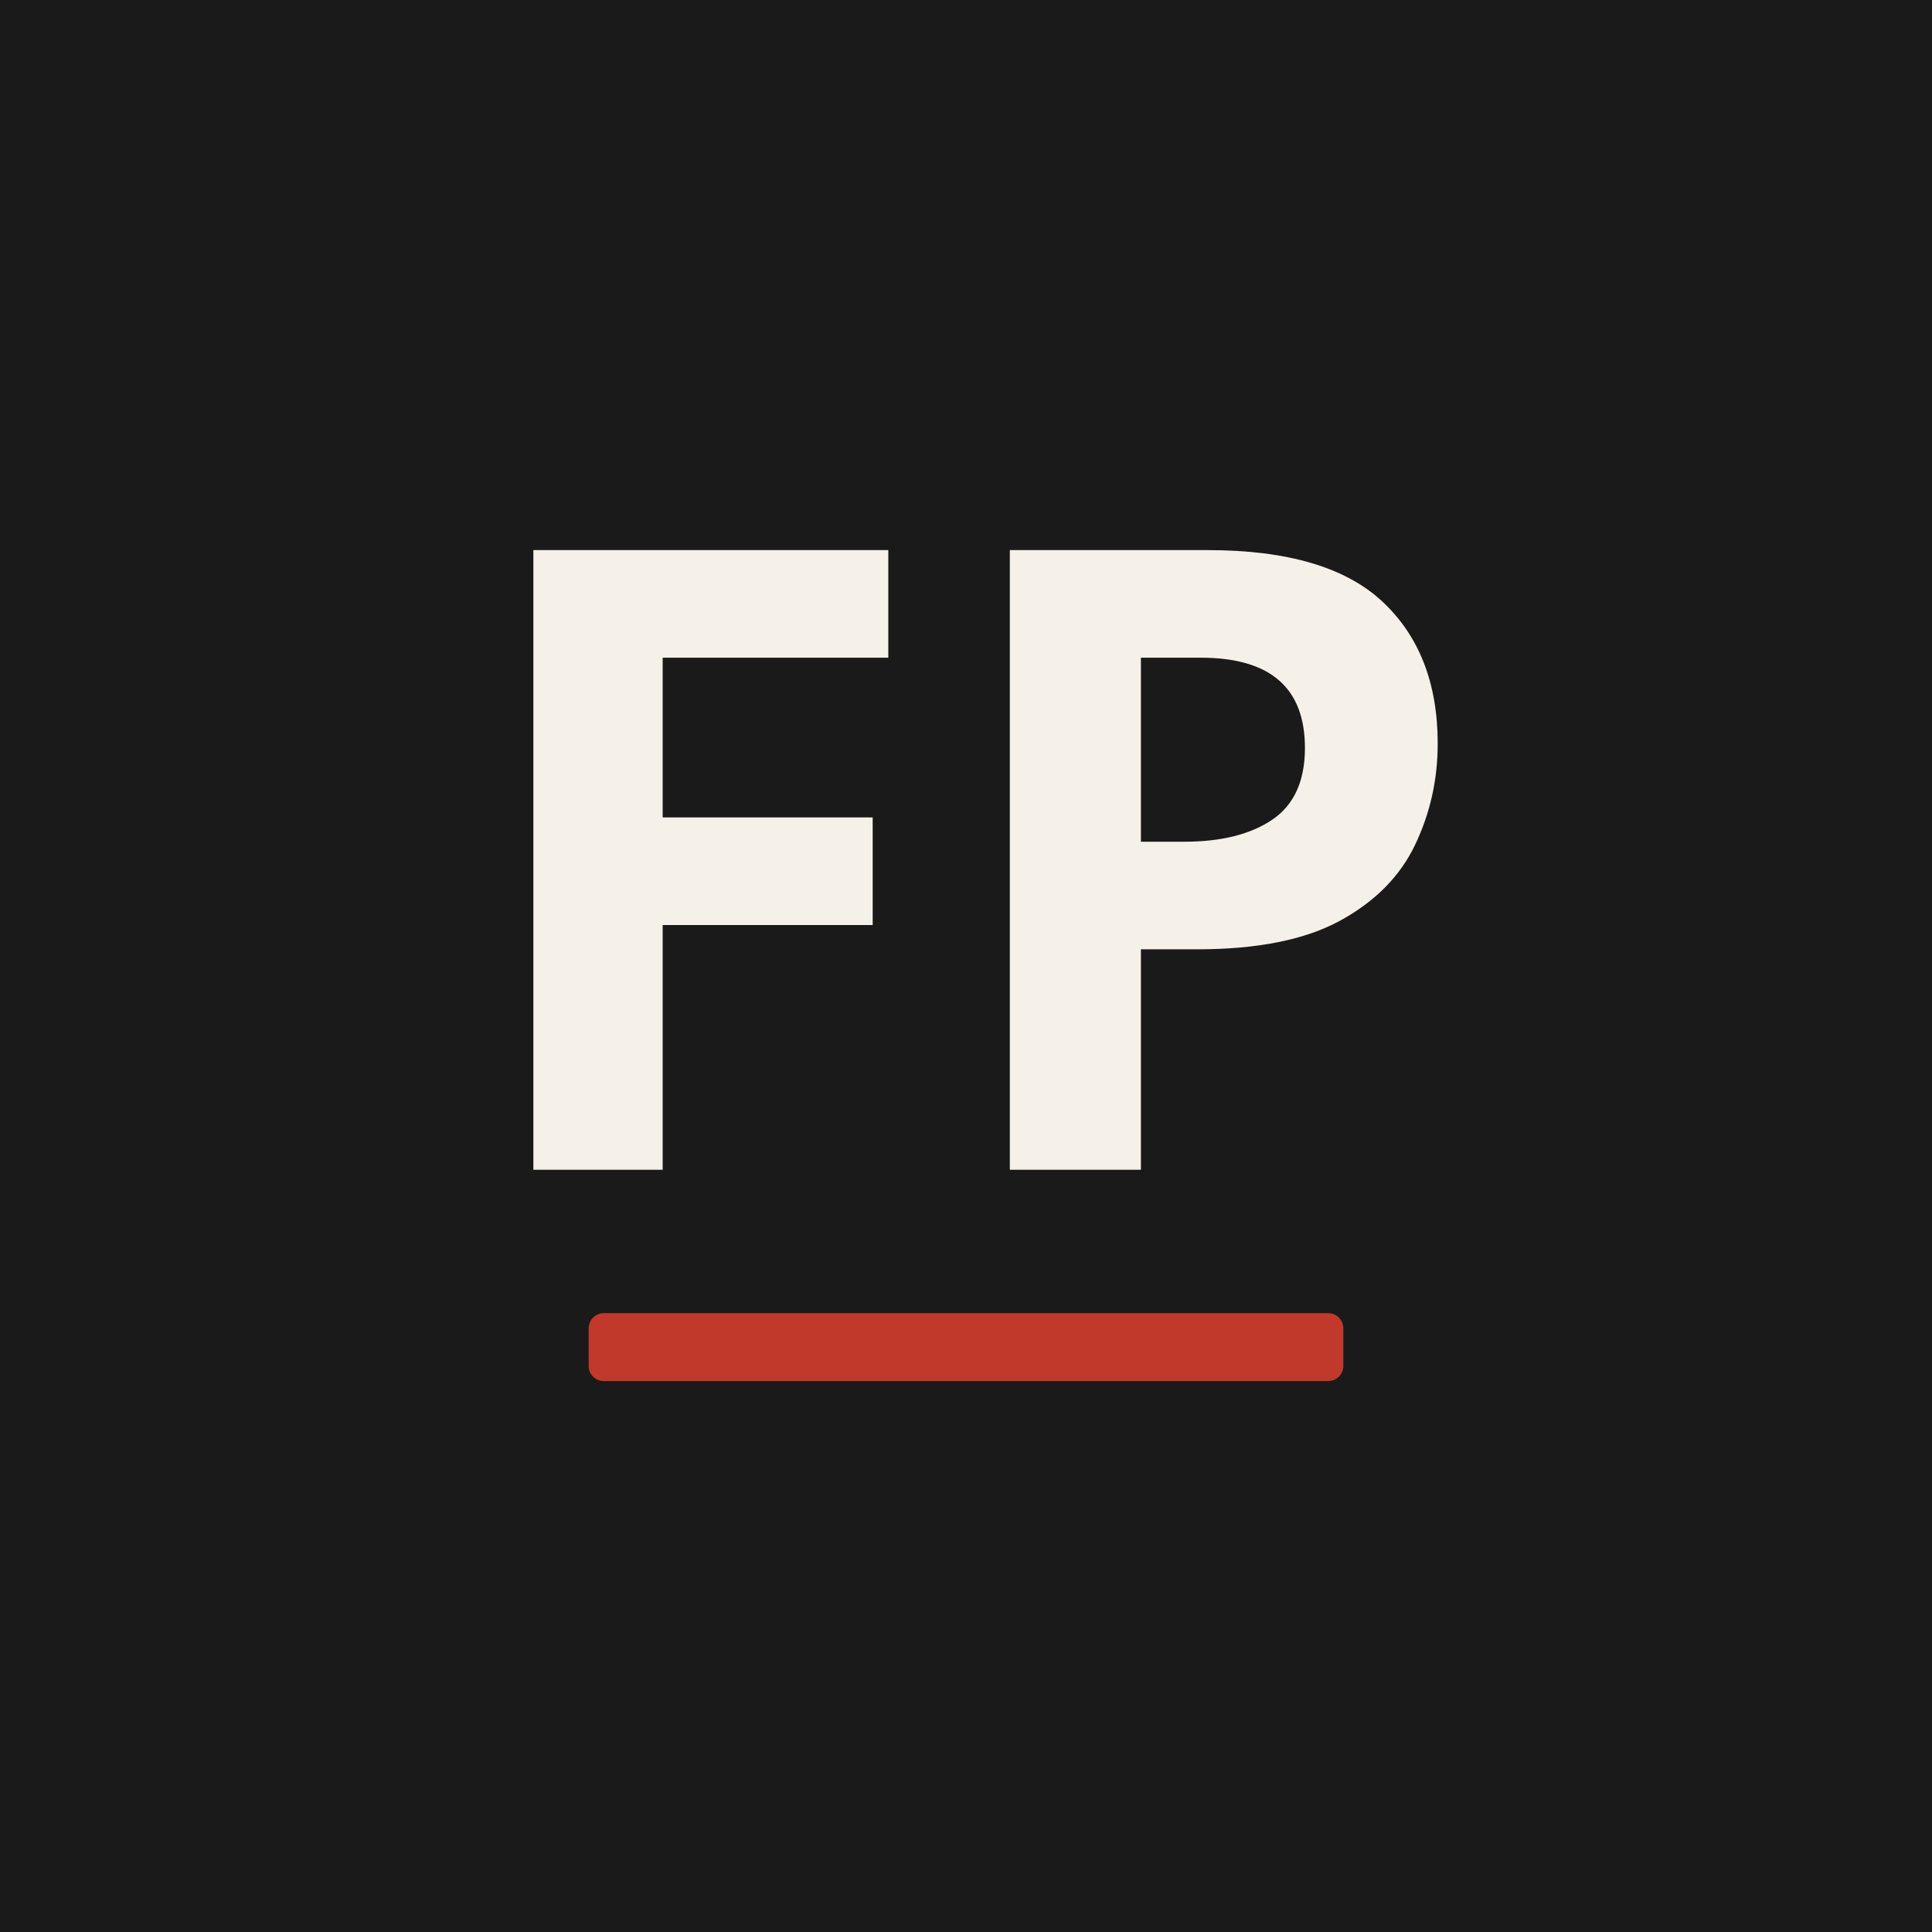
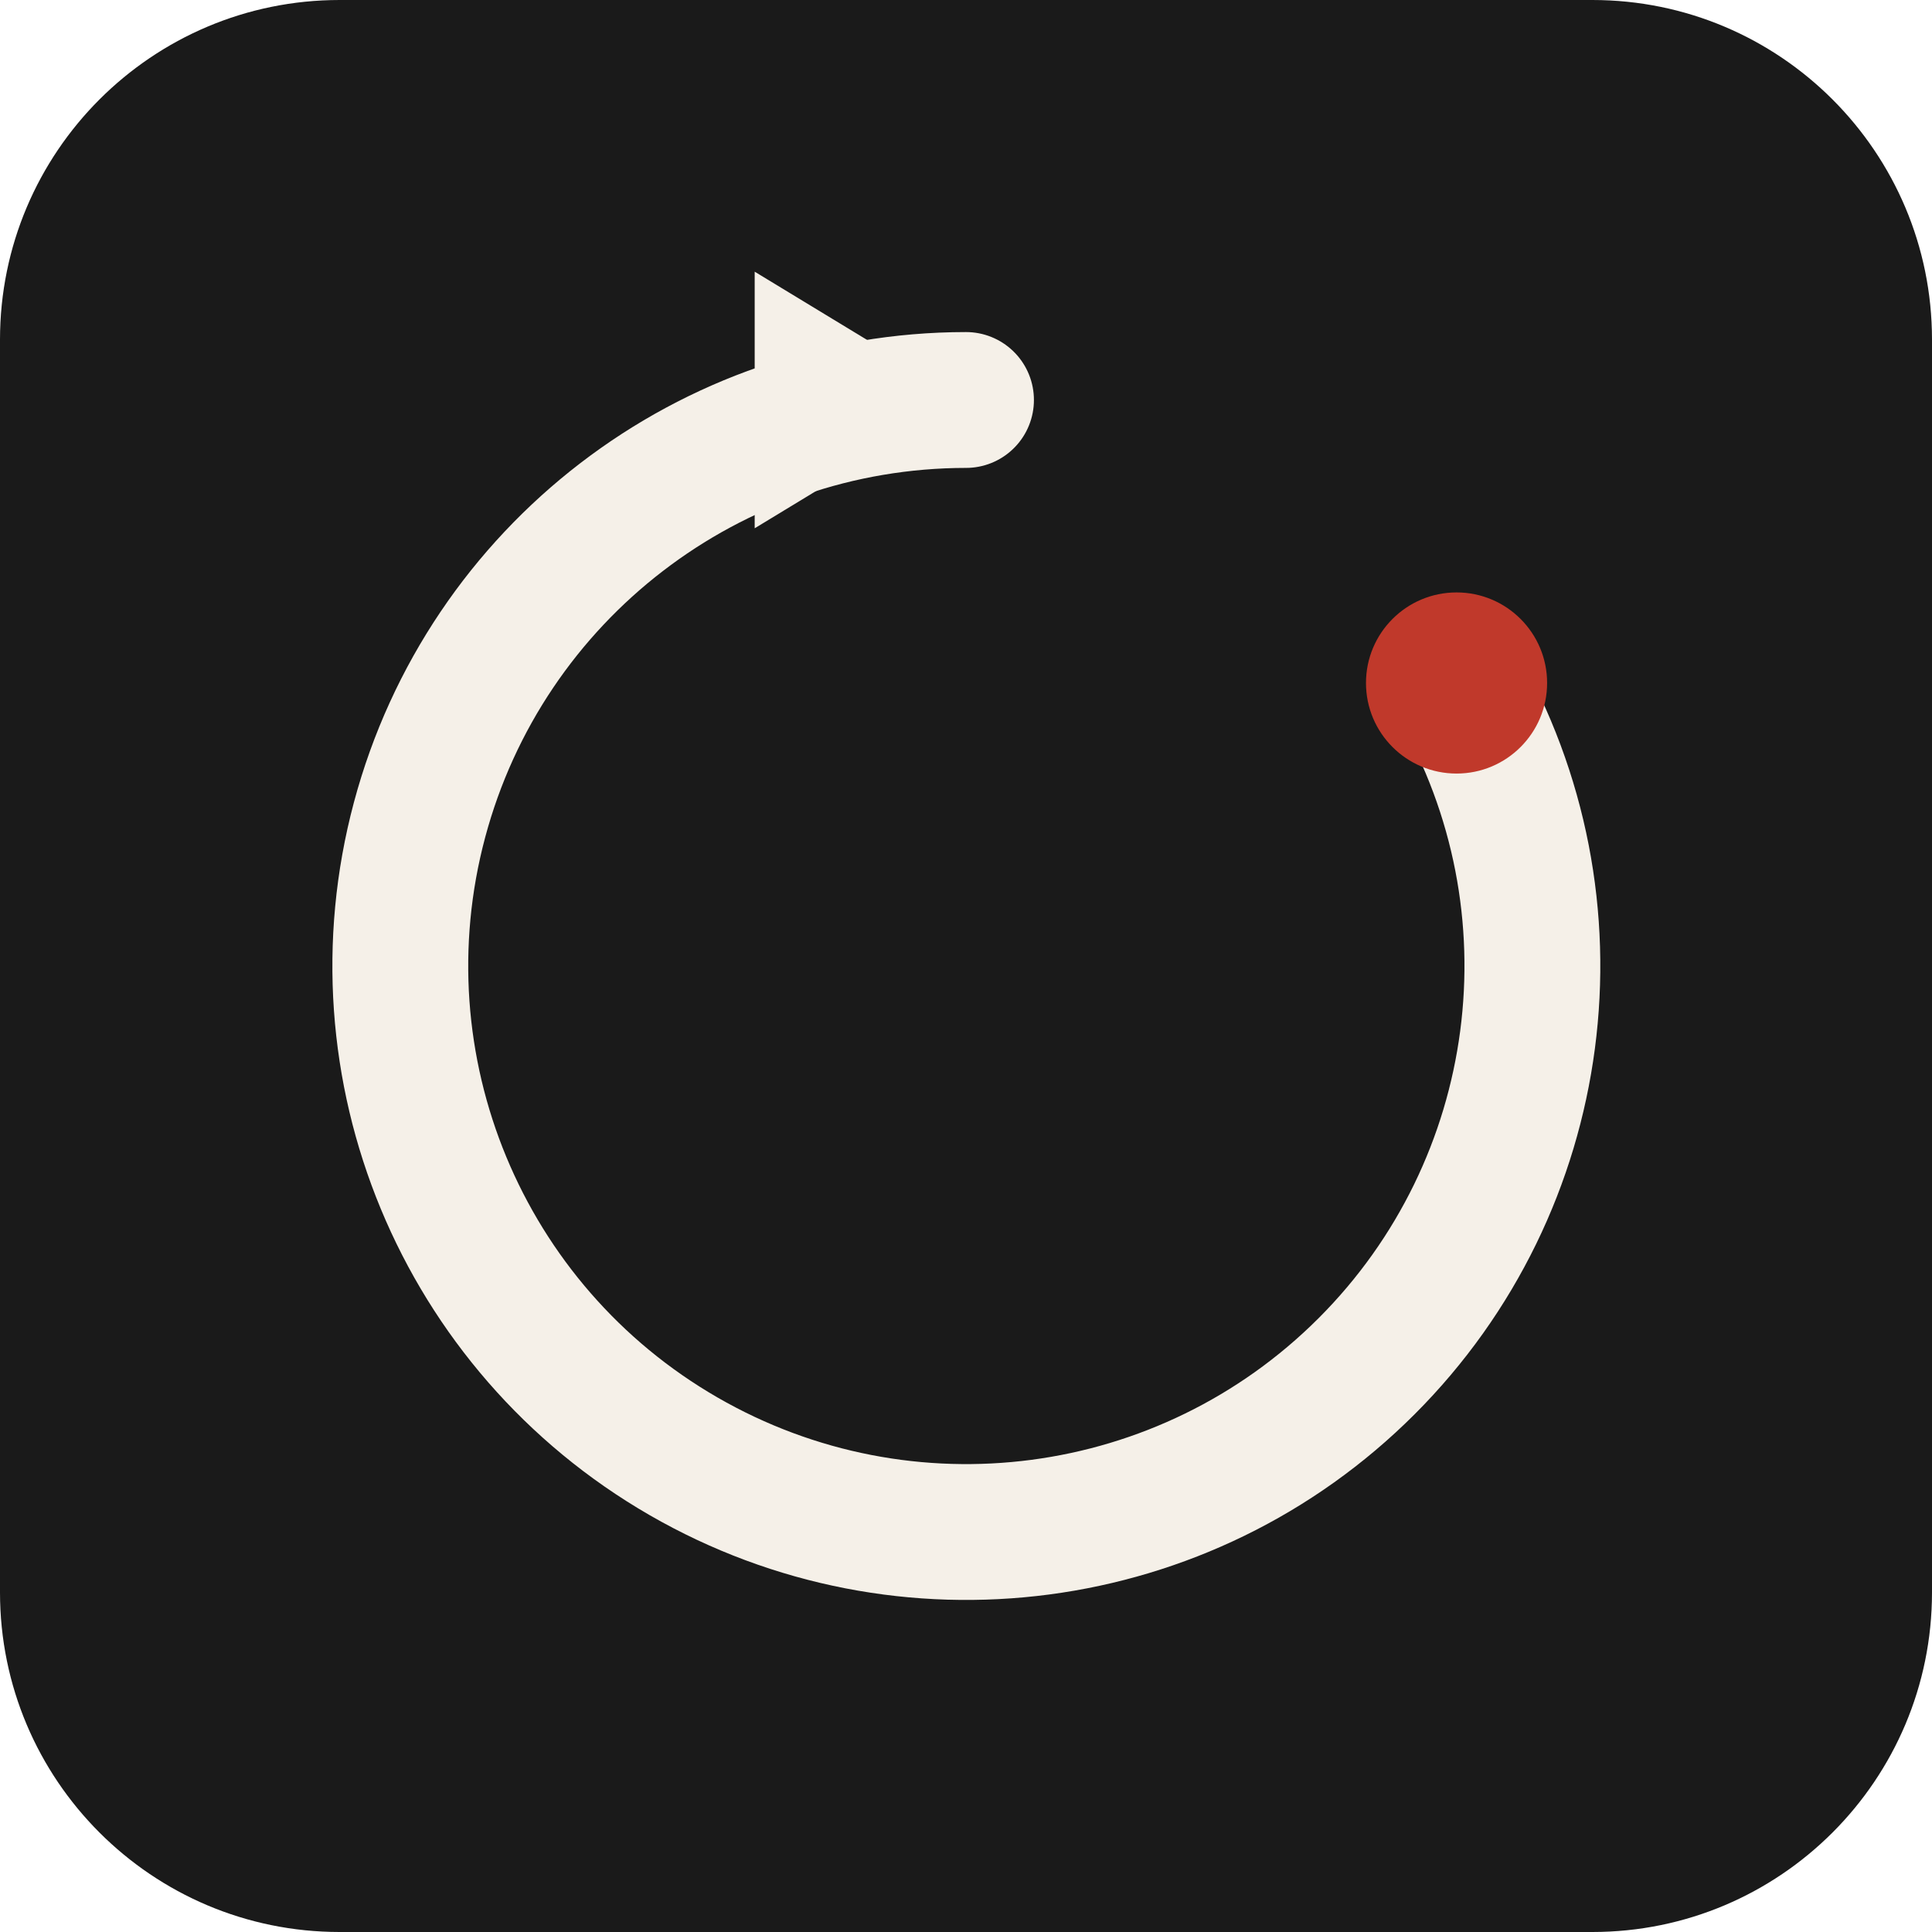
<svg xmlns="http://www.w3.org/2000/svg" viewBox="0 0 512 512">
-   <rect width="512" height="512" fill="#1a1a1a" />
-   <text x="256" y="310" font-family="Arial Black, Impact, sans-serif" font-size="230" font-weight="900" fill="#f5f0e8" text-anchor="middle">FP</text>
-   <rect x="156" y="348" width="200" height="18" fill="#c0392b" rx="4" />
+   <rect width="512" height="512" rx="90" fill="#1a1a1a" />
+   <path d="M 386,181 A 150,150 0 1,1 256,106" fill="none" stroke="#f5f0e8" stroke-width="36" stroke-linecap="round" />
+   <polygon points="256,106 200,72 200,140" fill="#f5f0e8" />
+   <circle cx="386" cy="181" r="24" fill="#c0392b" />
</svg>
